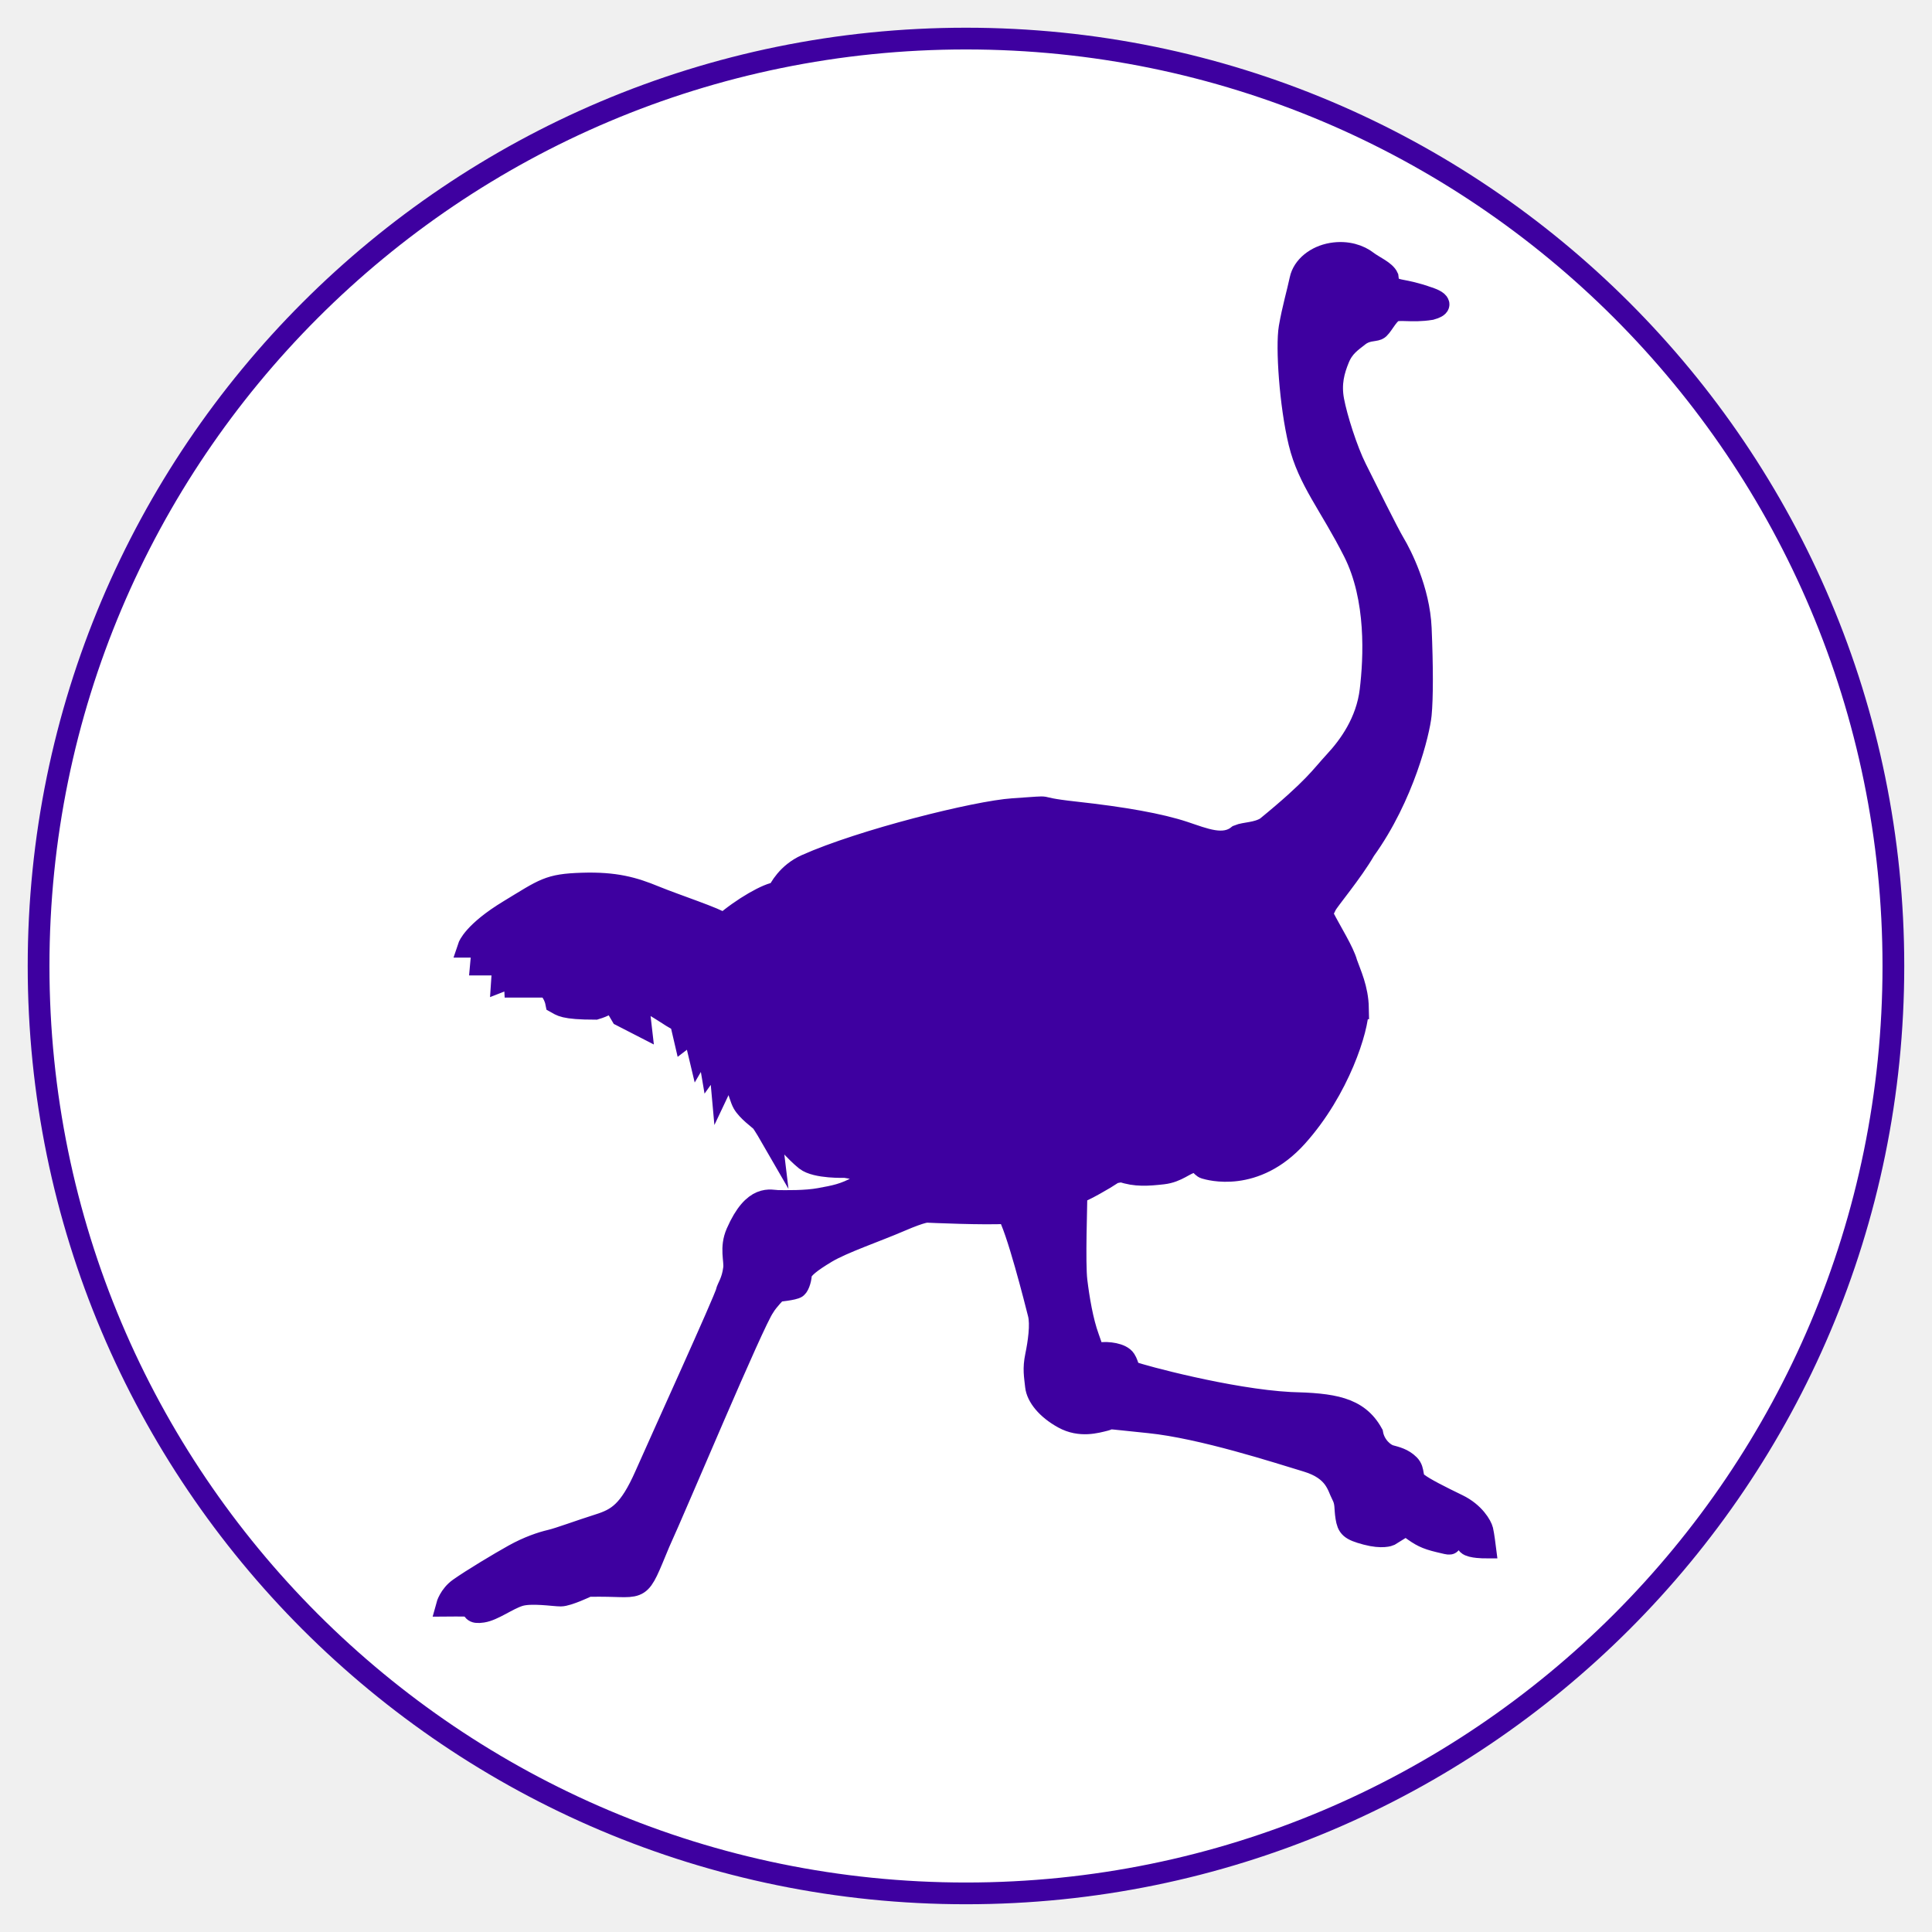
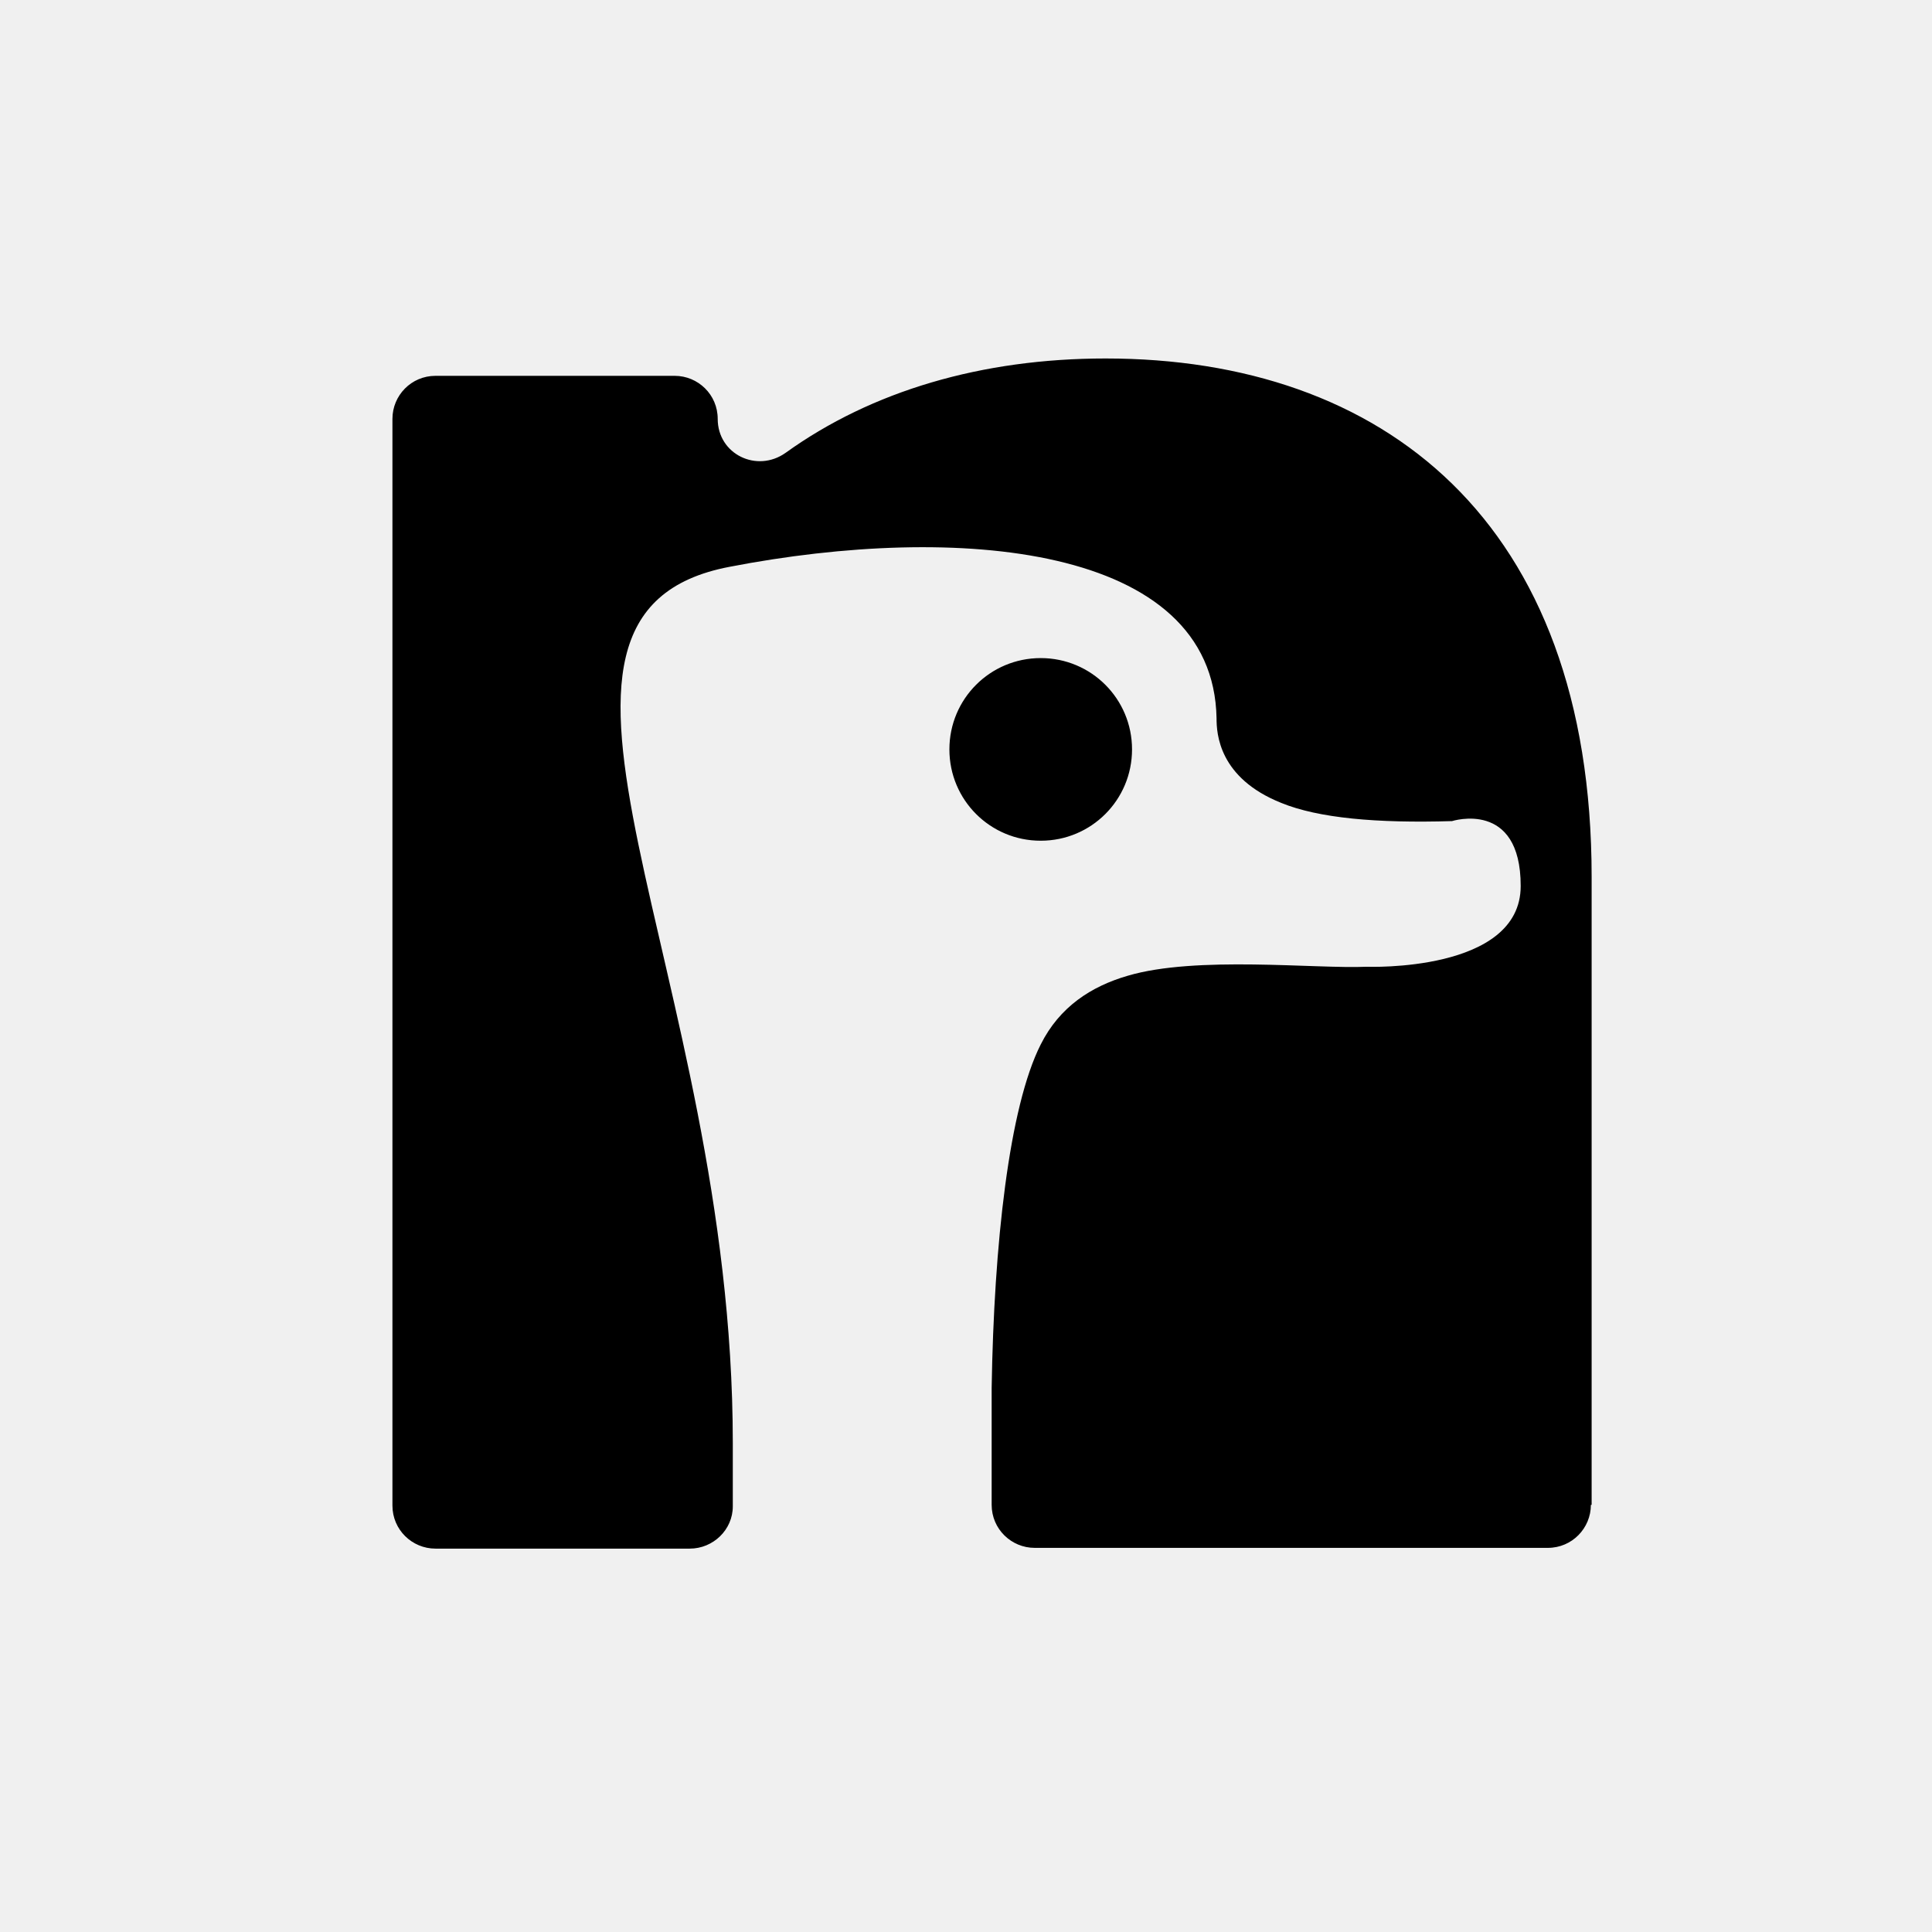
- <svg xmlns="http://www.w3.org/2000/svg" id="Layer_1" data-name="Layer 1" viewBox="0 0 533.31 533.31">
-   <defs>
-     <style>
-       .cls-1, .cls-2 {
-         stroke: #3e00a0;
-         stroke-miterlimit: 10;
-         stroke-width: 6px;
-       }
- 
-       .cls-2 {
-         fill: #fff;
-       }
-     </style>
-   </defs>
-   <circle class="cls-2" cx="266.65" cy="266.65" r="256" />
-   <path class="cls-1" d="m374.82,278.35c.1,5.47-5.19,22.37-16.81,35.33-11.62,12.96-24.34,9.06-25.39,8.76s-1.34-1.94-3.43-1.64-4.17,2.68-8.19,3.13-7.6.74-11.32-.6c-1.94.3-2.23.31-3.13.97s-7.75,4.69-9.39,4.99c0,3.13-.6,19.37,0,24.29s1.64,11.17,3.28,15.64c1.64,4.47,1.19,4.62,3.28,4.32s5.81.15,6.85,1.79.6,2.83,2.38,3.58,26.37,7.45,43.21,8.34c11.62.3,18.62,1.19,22.65,8.49.6,3.43,3.28,5.66,4.92,6.11s3.58.89,5.21,2.53.45,3.58,2.38,5.07c1.94,1.49,6.41,3.72,11.03,5.96,4.62,2.23,6.56,5.81,6.85,7s.74,4.77.74,4.77c0,0-3.87,0-4.77-.89s-1.19-2.53-1.19-2.53c0,0-2.68.45-3.28,1.49s.3,1.19-3.43.3-5.07-1.64-7.9-3.72-7.15-7.45-10.88-7.3c1.79,3.58,2.53,3.58,4.62,4.77s3.58,2.53,3.58,2.53l-3.13,1.94s-1.94.89-6.41-.3c-4.47-1.19-5.07-1.94-5.51-4.62s0-4.02-1.19-6.26-1.79-6.85-9.68-9.24c-7.9-2.38-28.91-9.24-43.51-10.73-14.6-1.49-9.83-1.19-12.22-.6s-6.85,1.94-11.47-.6c-4.62-2.53-7.3-5.96-7.6-8.79s-.74-4.77,0-8.34,1.49-8.64.74-11.62-6.11-24.29-8.64-27.86c-5.66.45-22.05-.3-22.05-.3,0,0-1.04-.3-7.6,2.53-6.56,2.83-15.85,5.98-20.32,8.66-4.47,2.68-6.26,4.22-7,5.71.05,1.3-.53,3.35-1.21,3.94s-5.42,1.05-5.42,1.05c0,0-2.54,2.54-3.58,4.33-2.98,4.17-23.99,54.38-28.91,65.11-5.89,14.15-4.25,11.92-16.39,11.92s-3.5.13-3.5.13c0,0-5.36,2.55-7.3,2.55s-8.19-1.04-11.47,0-7.15,4.02-10.13,4.47c-2.98.45-2.15-.58-3.64-1.63-1.74-.09-6.2-.05-6.2-.05,0,0,.76-2.83,3.44-4.73,3.58-2.53,11.03-7,15.05-9.24,4.02-2.23,7.6-3.43,10.13-4.02,2.53-.6,8.05-2.68,13.26-4.32s8.49-3.58,12.96-13.71c4.47-10.13,21.9-48.42,22.35-50.51.28-1.29,1.62-2.81,2.09-6.56.29-2.32-1.08-5.67.74-9.83,4.77-10.88,9.39-8.79,11.47-8.79s7.45.15,11.47-.6c4.02-.74,6.7-1.19,10.73-3.43,4.02-2.23,4.92-3.87,4.92-3.87l-8.64-1.49s-8.05.3-10.88-1.94-6.7-6.85-6.7-6.85l-3.28-3.13.45,3.72s-2.23-3.87-2.83-4.47-3.72-2.83-4.92-4.92-3.28-10.88-3.28-10.88l-2.68,5.66-.74-8.19-2.23,3.13-1.19-7-2.09,3.58-1.49-6.26-2.53,1.94-1.04-4.47-2.53-1.49s-6.11-4.02-7.15-4.17-1.94,1.49-1.94,1.49l.6,5.21-5.3-2.72-3.04-5.17s1.02,1.74-4.18,3.27c-8.93,0-9.51-.99-10.83-1.71-.57-2.85-2.42-4.39-2.42-4.39h-8.94l-.15-2.98-3.43,1.34.3-4.47h-6.11l.45-4.92h-3.87s1.34-4.02,11.17-9.98c9.83-5.96,10.88-7.15,20.11-7.45,9.24-.3,14.3,1.19,20.11,3.58,5.81,2.38,16.84,5.96,19.07,7.6,4.92-4.32,12.37-8.64,14.9-8.64.45-1.04,2.69-5.36,7.81-7.65,15.34-6.87,46.99-14.78,57.16-15.45,13.56-.89,3.43-.6,16.99.89,13.56,1.49,23.54,3.28,30.25,5.51,5.46,1.82,10.88,4.17,14.9.89,1.88-.79,5.13-.58,7.75-2.23,13.34-10.9,15.09-14.06,18.96-18.23,3.87-4.17,8.75-10.83,9.8-19.62s1.94-25.33-4.62-38.29c-6.56-12.96-12.52-19.67-15.05-30.1-2.53-10.43-3.58-26.52-2.68-31.74s2.23-9.68,2.98-13.26,4.32-6.41,8.64-7.15c4.32-.74,7.75.6,9.68,2.09s5.06,2.73,5.81,4.47c.15.74-.6,2.83,3.58,3.58s6.97,1.81,6.97,1.81c0,0,6.8,1.87,1.35,3.36-5.51.89-8.92-.31-10.56.74s-3.13,4.38-4.17,4.83-3.13.15-5.21,1.79-4.17,2.98-5.51,6.26-2.38,6.85-1.49,11.62,3.72,13.71,6.26,18.77c2.53,5.07,8.79,17.73,10.58,20.71s6.85,12.81,7.3,23.39.45,19.22,0,23.84c-.45,4.62-4.71,22.45-15.44,37.35-3.54,6.14-10.09,13.86-10.72,15.22s-1.31,2.12-.7,3.32c2.01,3.93,5.59,9.62,6.39,12.7,1,2.89,3.04,7.01,3.14,12.48Z" fill="#3e00a0" />
+ <svg xmlns="http://www.w3.org/2000/svg" viewBox="0 0 256 256">
+   <path fill="transparent" d="M231.2 159.5c0 20.7 0 31.1-3.5 42.2-4.4 12.2-14 21.8-26.2 26.2-11.1 3.5-21.5 3.5-42.2 3.5H96.8c-20.7 0-31.1 0-42.2-3.5-12.2-4.4-21.8-14-26.2-26.2-3.5-11.1-3.5-21.5-3.5-42.2V97c0-20.7 0-31.1 3.5-42.2 4.4-12.2 14-21.8 26.2-26.2 11.2-3.5 21.5-3.5 42.2-3.5h62.5c20.7 0 31.1 0 42.2 3.5 12.2 4.4 21.8 14 26.2 26.2 3.5 11.2 3.5 21.5 3.5 42.2v62.5Z" />
+   <path fill="currentColor" d="M210.8 199.4c0 3.1-2.5 5.7-5.7 5.7h-68c-3.1 0-5.7-2.5-5.7-5.7v-15.5c.3-19 2.3-37.2 6.5-45.5 2.5-5 6.7-7.7 11.5-9.1 9.1-2.7 24.9-.9 31.7-1.2 0 0 20.4.8 20.4-10.7s-9.1-8.6-9.1-8.6c-10 .3-17.7-.4-22.6-2.4-8.3-3.3-8.6-9.2-8.6-11.2-.4-23.1-34.5-25.9-64.5-20.1-32.8 6.2.4 53.3.4 116.1v8.4c0 3.1-2.6 5.6-5.7 5.6H57.7c-3.1 0-5.7-2.5-5.7-5.7v-144c0-3.1 2.5-5.7 5.7-5.7h31.7c3.1 0 5.7 2.5 5.7 5.7 0 4.7 5.2 7.2 9 4.5 11.4-8.2 26-12.5 42.4-12.5 36.6 0 64.4 21.4 64.4 68.7v83.2ZM150 99.3c0-6.7-5.4-12.1-12.1-12.1s-12.1 5.4-12.1 12.1 5.4 12.1 12.1 12.1S150 106 150 99.3Z" />
</svg>
